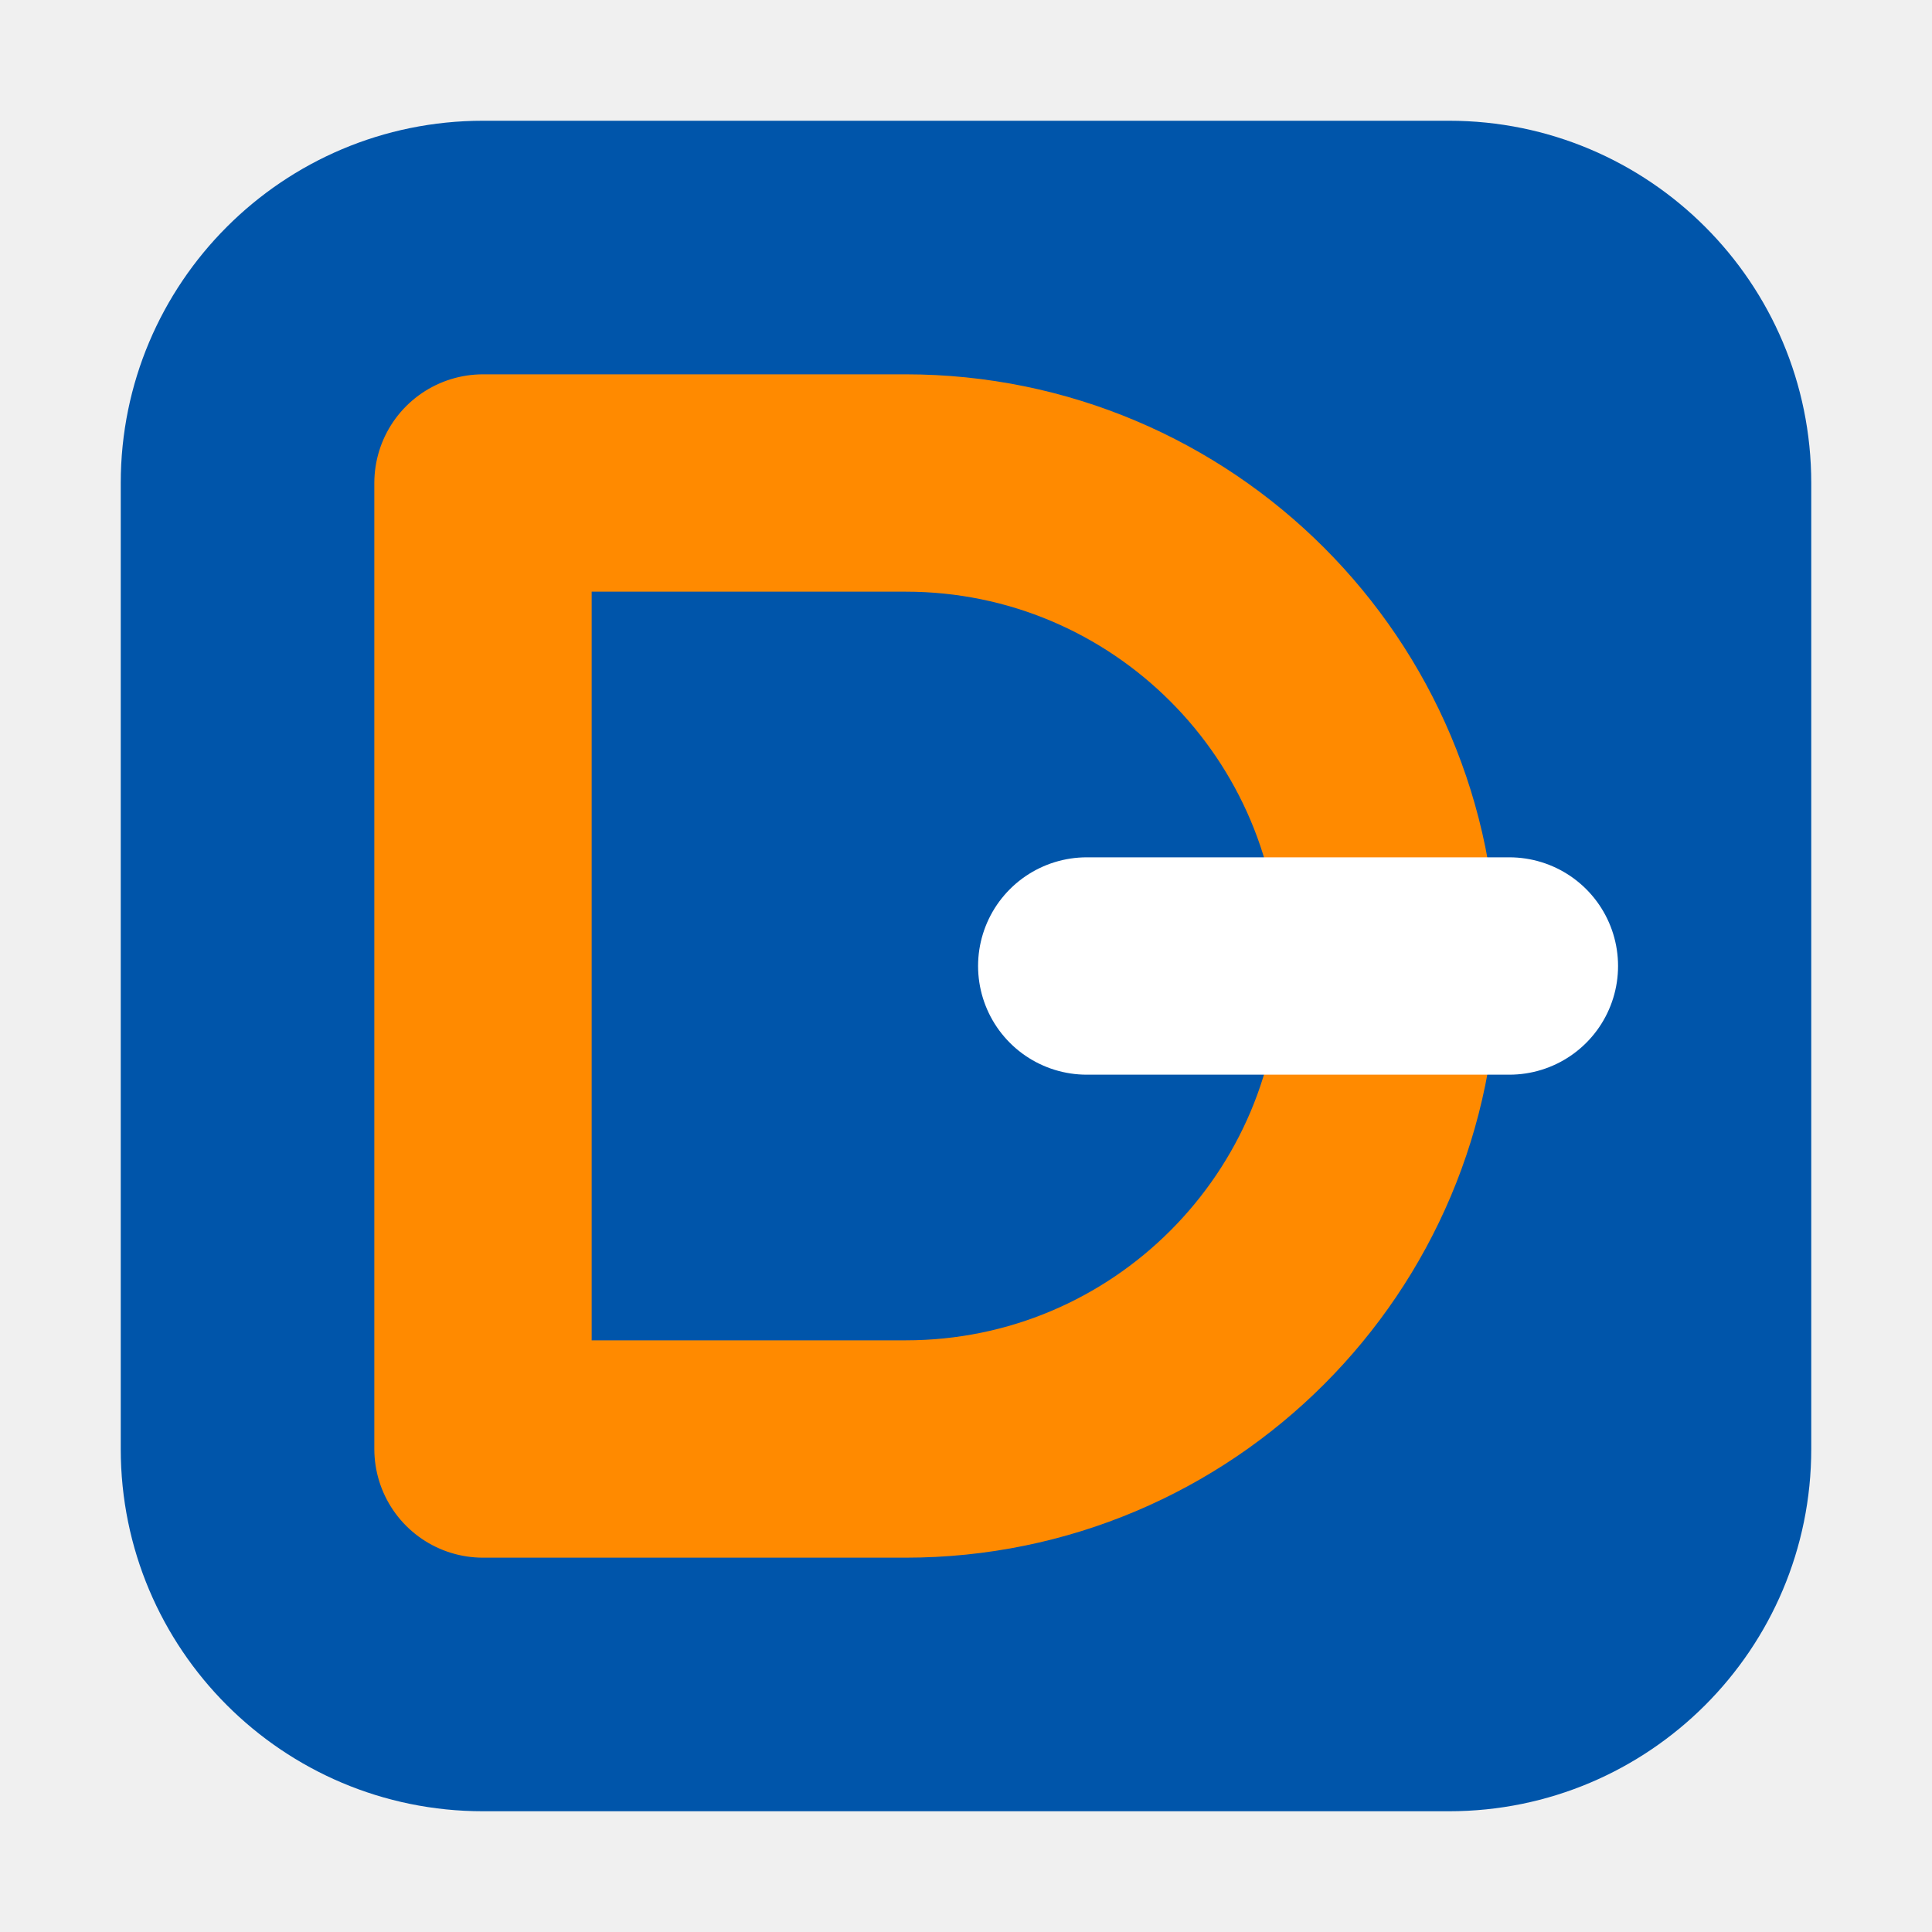
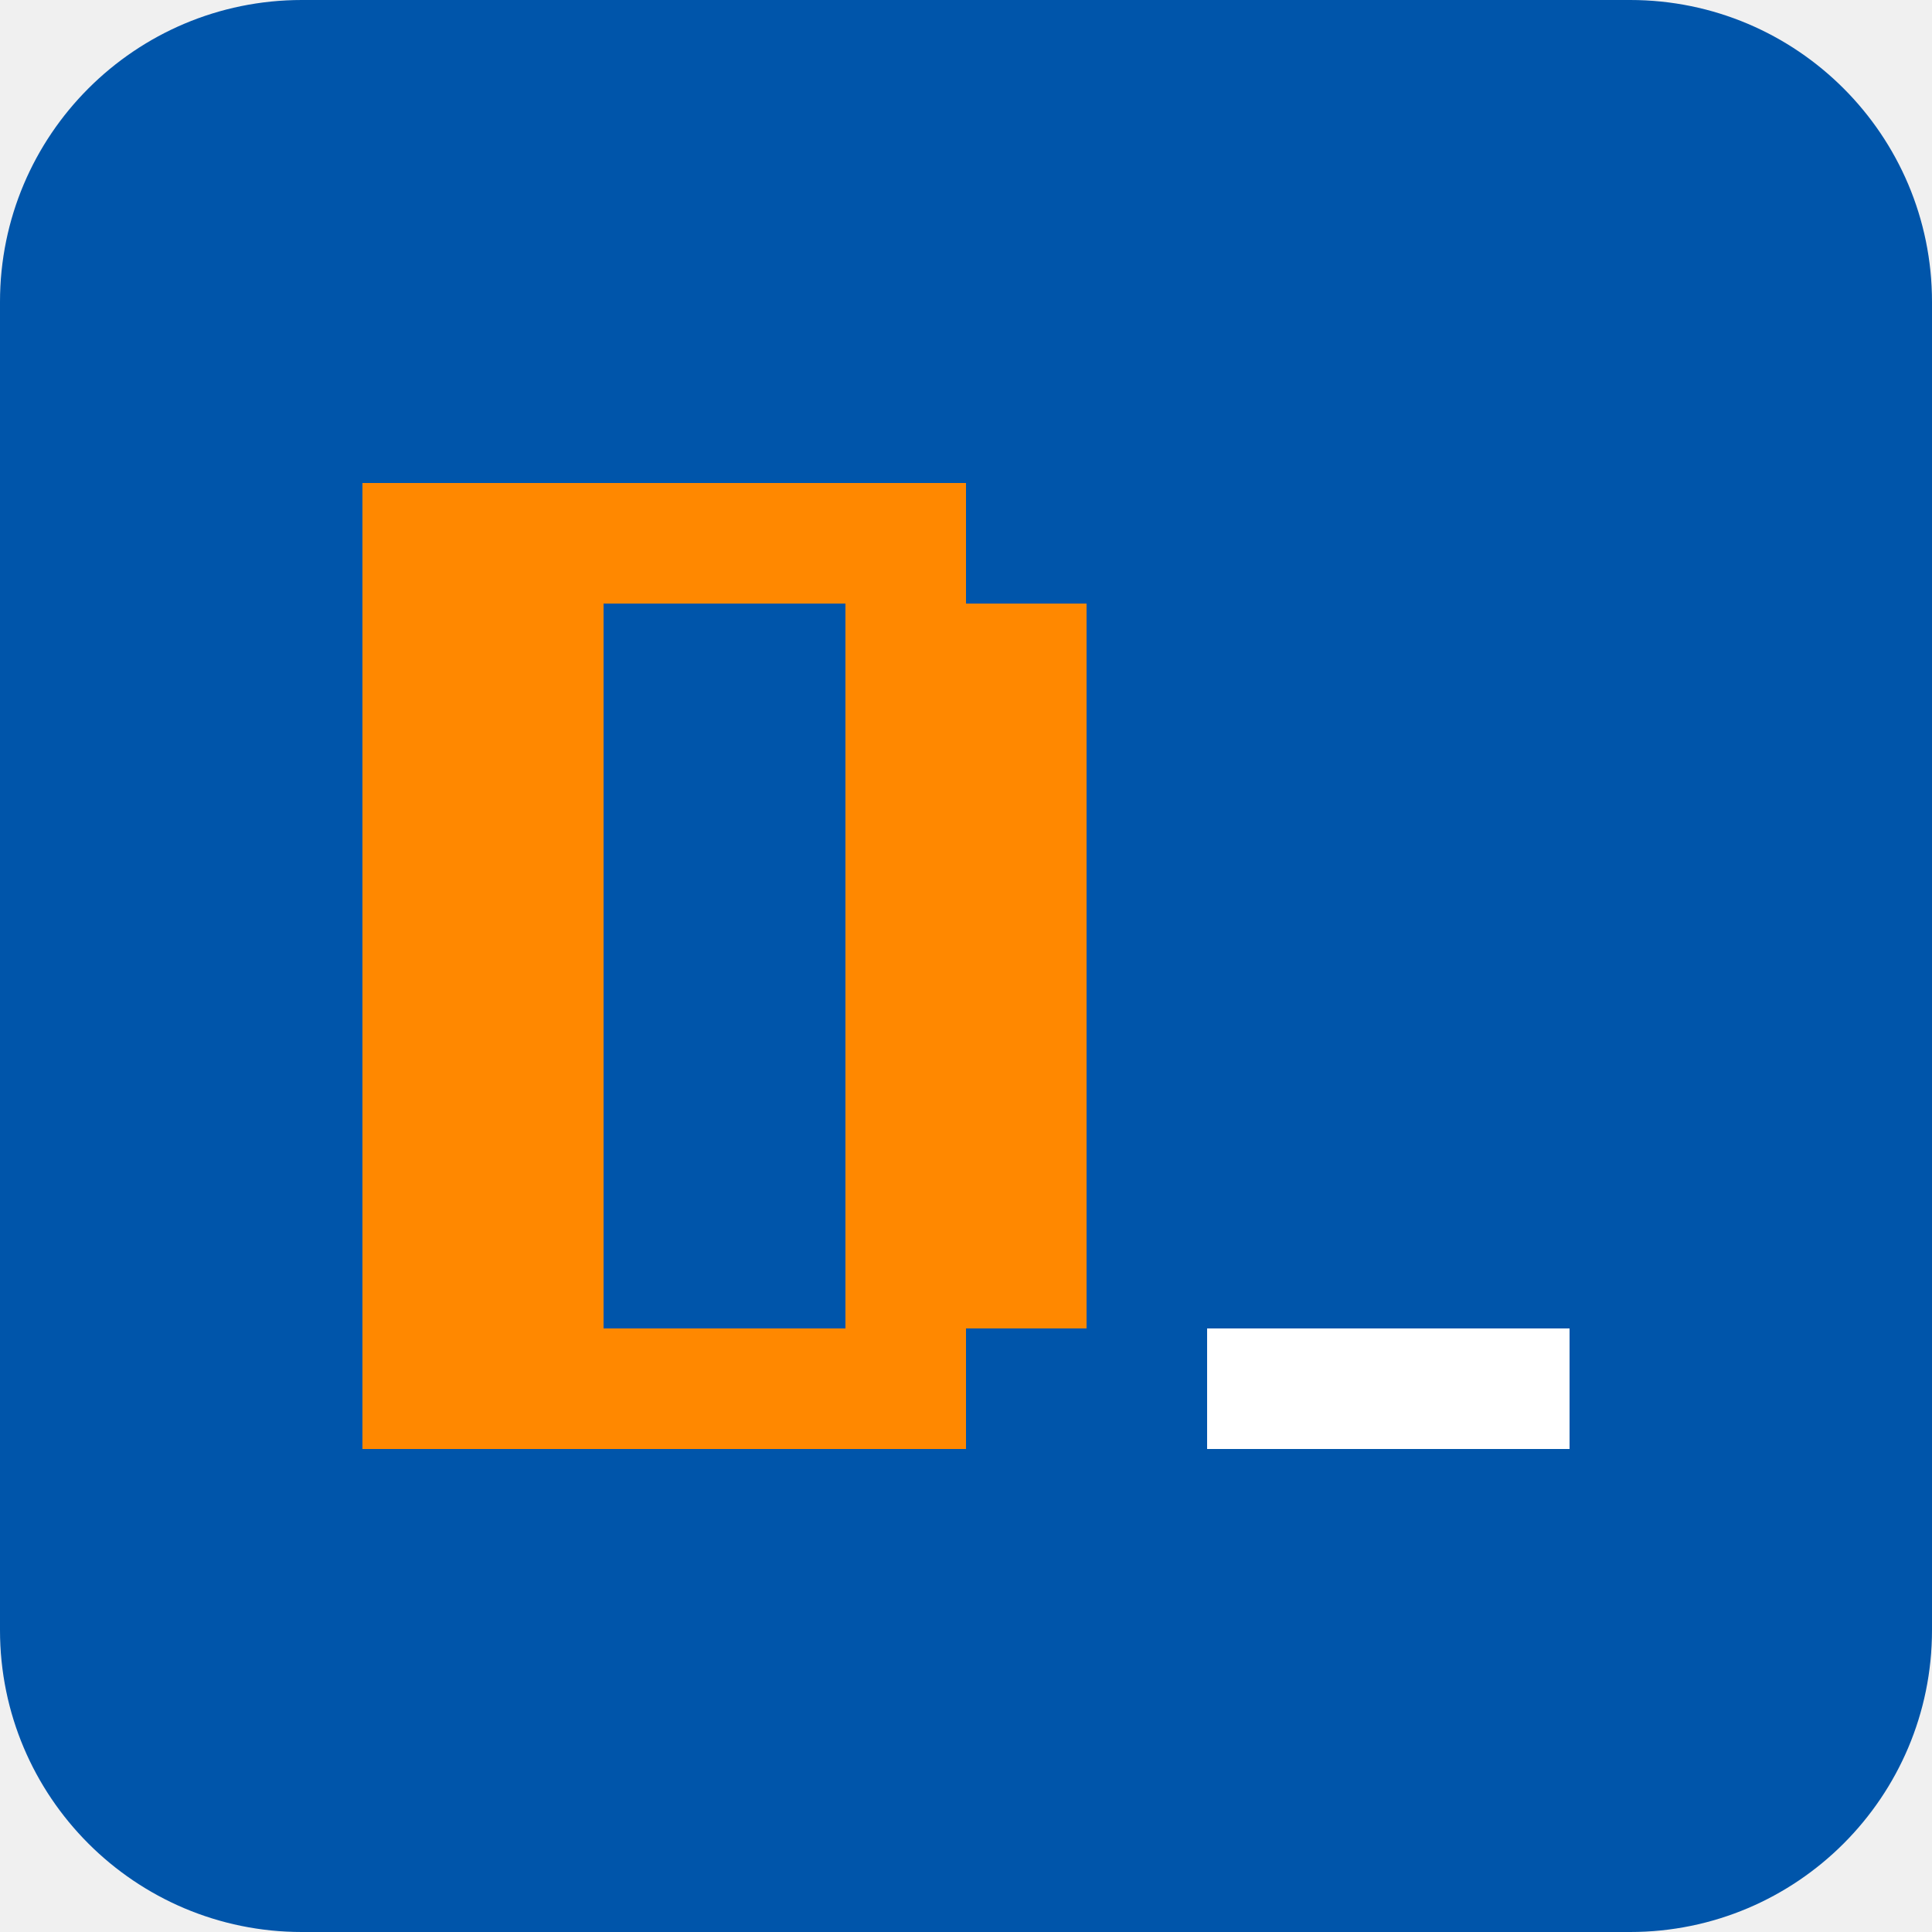
- <svg xmlns="http://www.w3.org/2000/svg" viewBox="0 0 16 16">
-   <rect x="1" y="1" width="14" height="14" rx="3" fill="#0055aa" />
-   <path d="M4 4h3.5a4 4 0 0 1 0 8H4z" fill="none" stroke="#ff8a00" stroke-width="1.8" stroke-linejoin="round" />
-   <path d="M9 8h3.5" stroke="#ffffff" stroke-width="1.8" stroke-linecap="round" />
+ <svg xmlns="http://www.w3.org/2000/svg" viewBox="0 0 16 16" shape-rendering="crispEdges">
+   <rect width="16" height="16" rx="2.5" fill="#0055AA" shape-rendering="auto" />
+   <g fill="#FF8800">
+     <rect x="3" y="4" width="5" height="1" />
+     <rect x="3" y="5" width="2" height="6" />
+     <rect x="7" y="5" width="2" height="6" />
+     <rect x="3" y="11" width="5" height="1" />
+   </g>
+   <rect x="10" y="11" width="3" height="1" fill="#FFFFFF" />
</svg>
